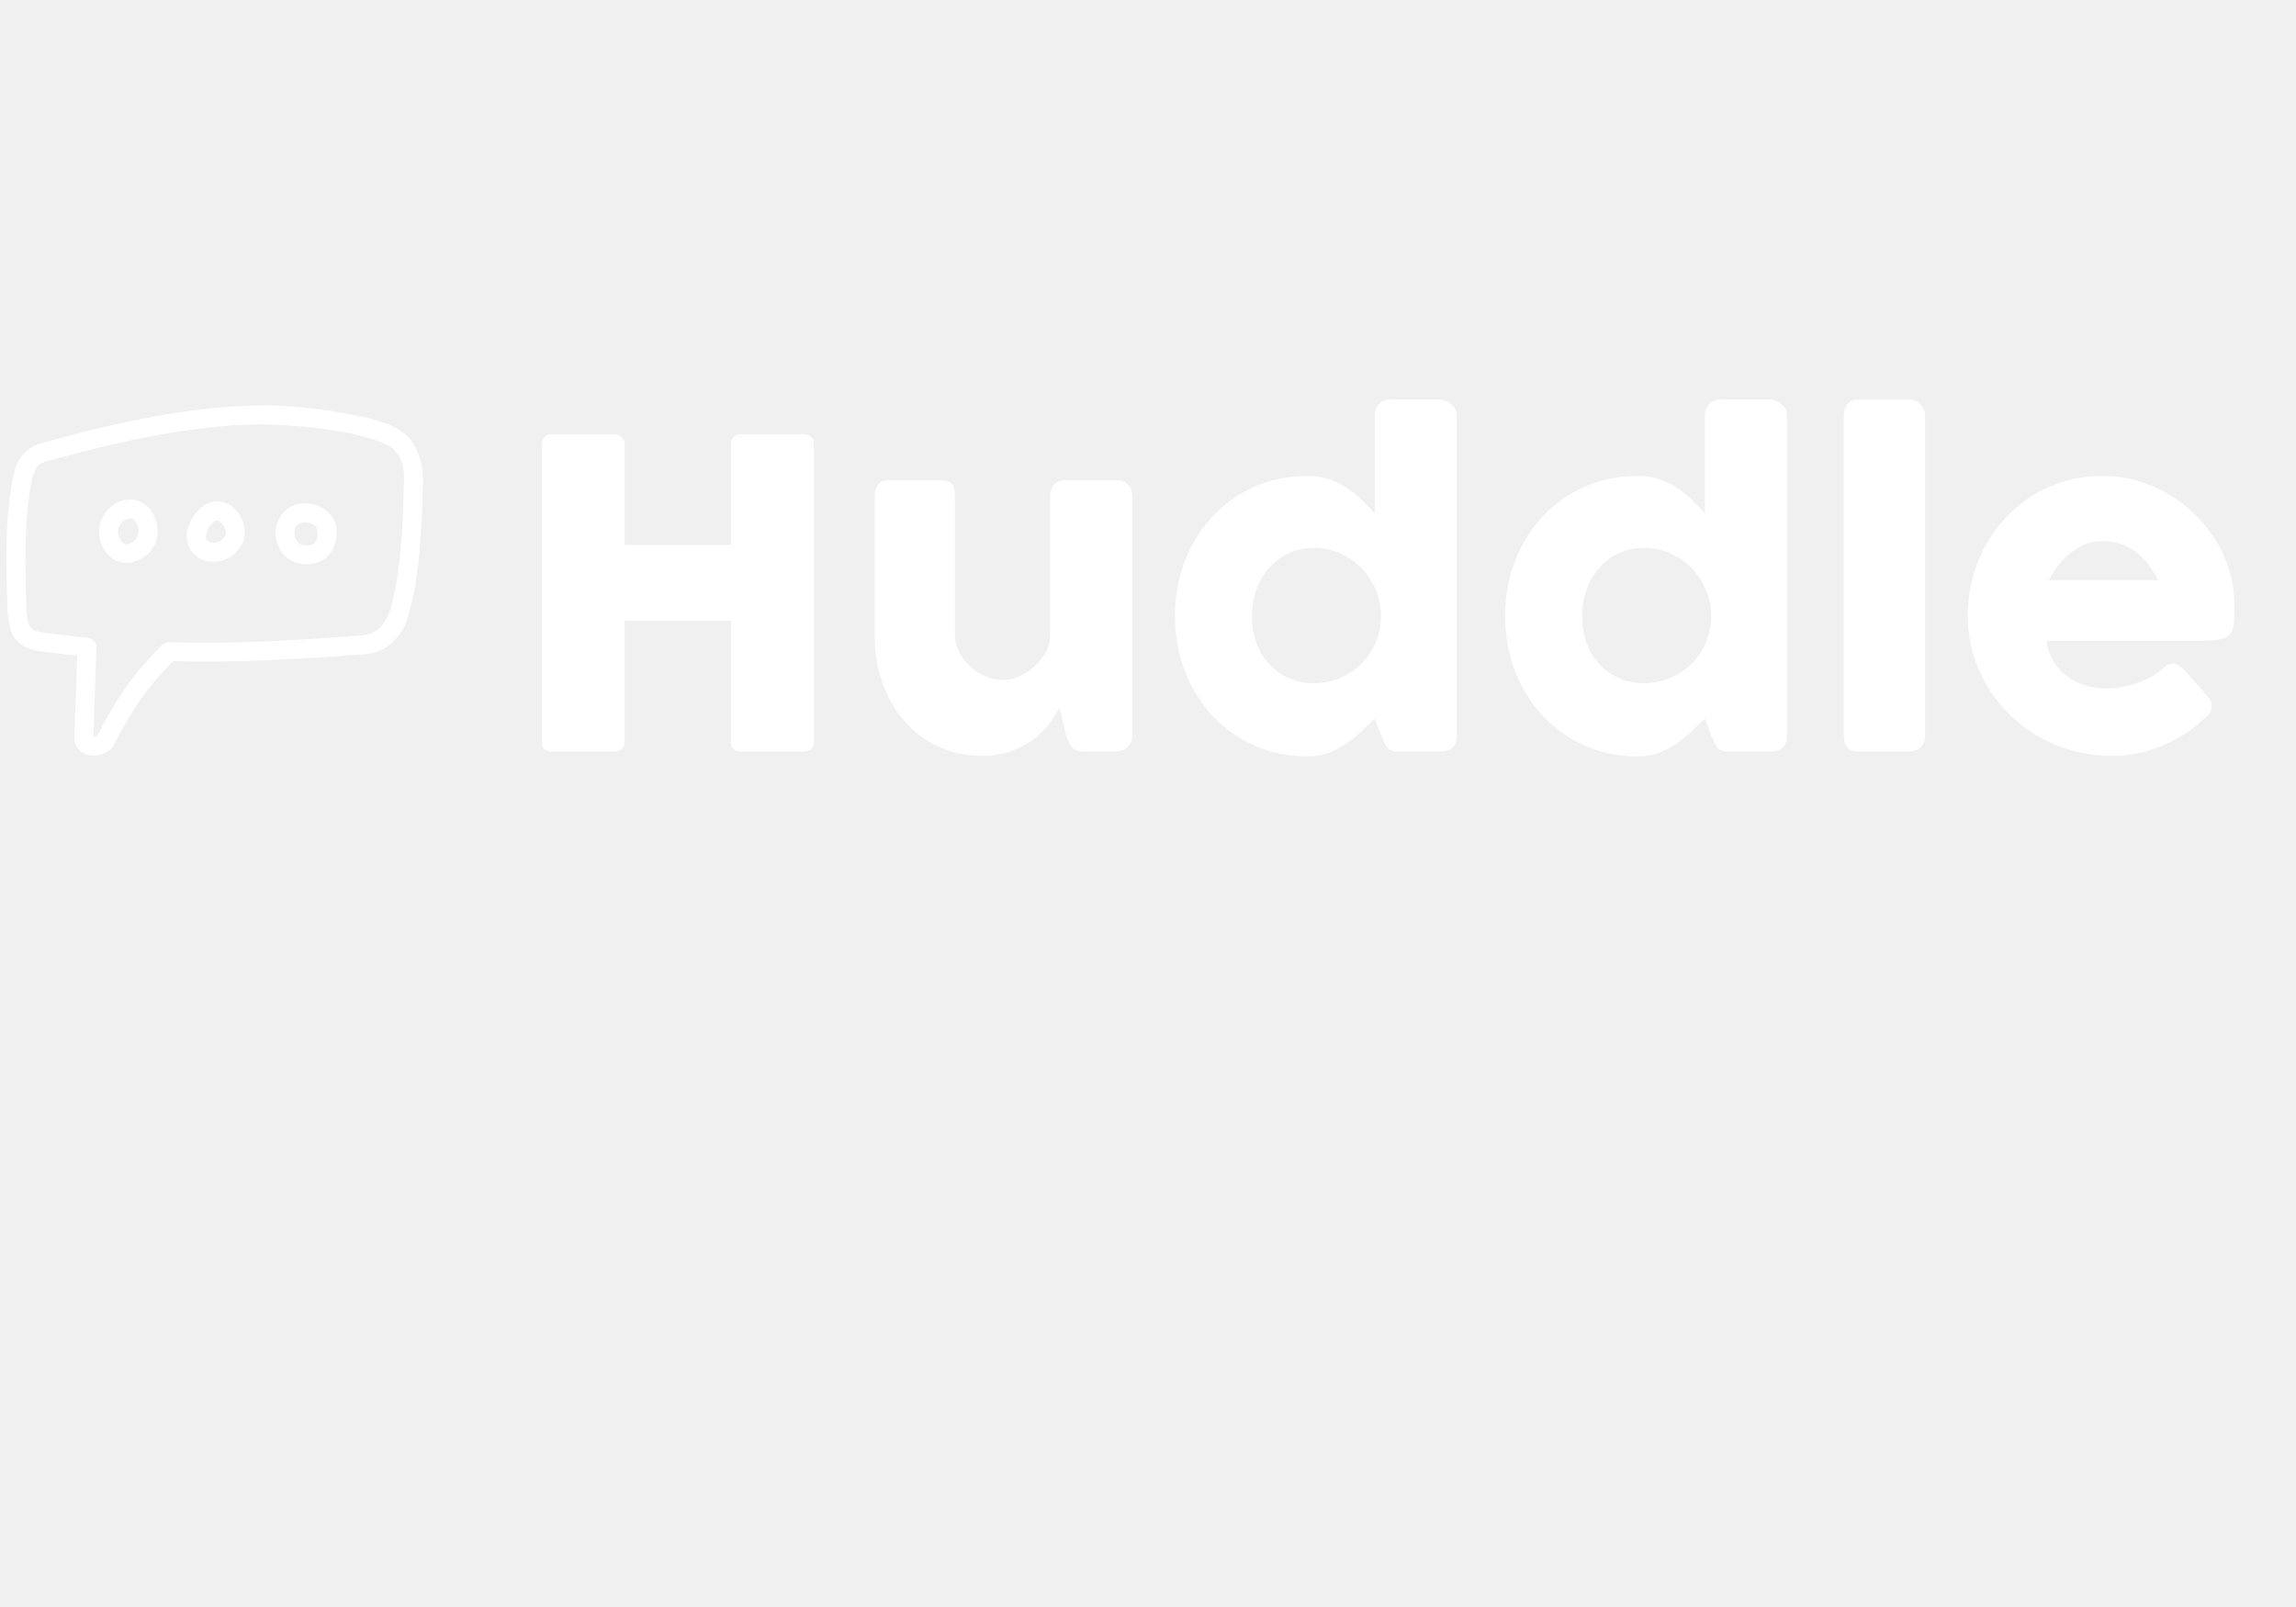
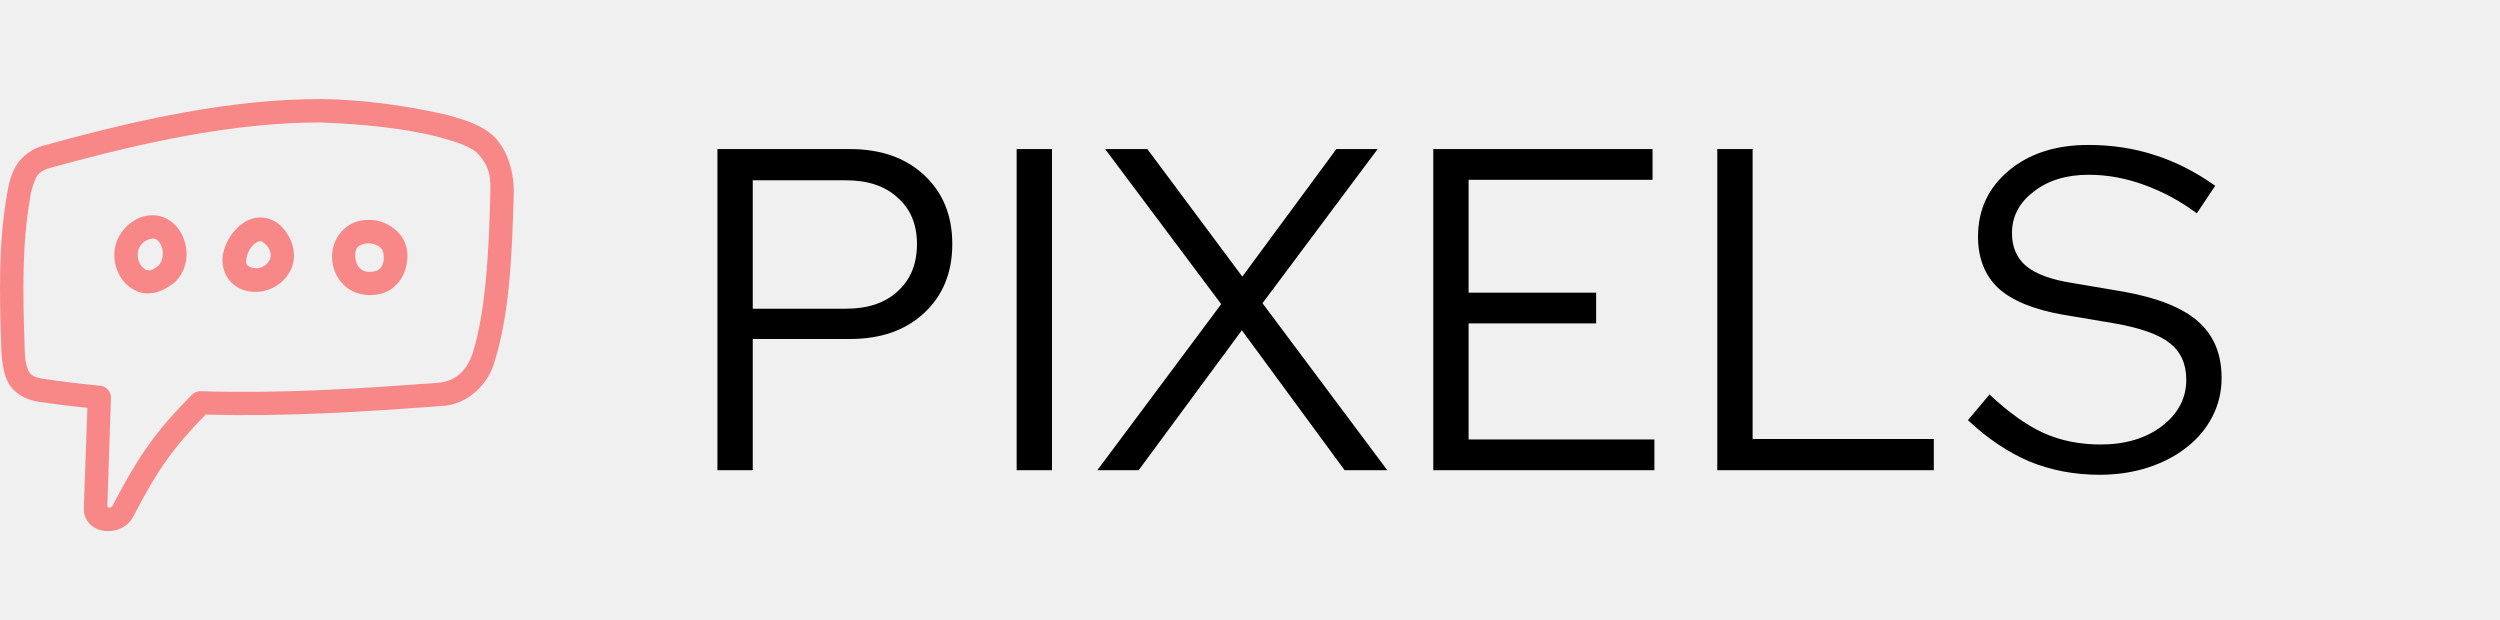
- <svg xmlns="http://www.w3.org/2000/svg" id="master-artboard" viewBox="0 0 1400 980" version="1.1" x="0px" y="0px" style="enable-background:new 0 0 336 235.2;" width="1400px" height="980px">
-   <rect id="ee-background" x="0" y="0" width="1400" height="980" style="fill: white; fill-opacity: 0; pointer-events: none;" />
-   <g transform="matrix(5.670084, 0, 0, 5.670084, 3.835461, 242.2289)">
-     <g fill-rule="nonzero" fill="">
-       <path d="M27.967.879C20.242.875 12.182 2.615 4.047 4.872c-1.033.208-2.041.884-2.574 1.72C.983 7.38.805 8.171.652 9c-.79 4.428-.694 8.776-.53 13.594.036 1.103.2 2.41.715 3.205.538.803 1.46 1.313 2.561 1.48a95.99 95.99 0 0 0 4.232.525l-.312 8.698c-.048.692.29 1.267.71 1.598.376.286.795.413 1.225.445.86.065 1.869-.303 2.37-1.257 2.195-4.224 3.572-6.089 6.317-8.895 7.158.176 13.407-.222 20.482-.745 2.501-.065 4.218-2.11 4.672-3.743 1.357-4.232 1.568-9.456 1.712-14.737.061-2.093-.665-4.148-1.95-5.234-1.222-.991-2.702-1.35-4.058-1.718C35.031 1.363 31.263.905 27.967.879zm10.29 3.31c1.358.369 2.555.724 3.31 1.337 1.26 1.339 1.218 2.23 1.2 3.675-.142 5.122-.388 10.093-1.544 13.86-.498 1.405-1.366 2.405-3.006 2.556-7.208.533-13.462.945-20.707.739a1.032 1.032 0 0 0-.763.302c-3.044 3.074-4.601 5.21-6.921 9.676-.054.102-.171.164-.315.175-.097-.005-.136-.08-.142-.148l.314-9.432c.019-.509-.401-.995-.907-1.05a95.48 95.48 0 0 1-5.06-.62c-.726-.111-.994-.31-1.193-.606-.346-.825-.338-1.335-.365-2.128-.162-4.775-.242-8.948.491-13.1.068-.614.298-1.242.542-1.767.404-.632 1.023-.725 1.644-.897 7.956-2.197 15.74-3.84 23.068-3.845 3.592.13 7.364.49 10.354 1.273zm-27.479 8.09c-1.096 1.313-.987 3.096-.14 4.29.442.625 1.132 1.128 1.972 1.242 1.091.09 1.783-.352 2.53-.86 1.353-1.176 1.49-3.228.461-4.71-.524-.755-1.362-1.208-2.218-1.24-1.172.012-1.968.535-2.605 1.277zm11.856-1.072c-1.092.035-1.975.791-2.514 1.607-.617.933-.977 2.101-.478 3.246.96 2.203 4.277 2.176 5.6-.063.61-1.032.454-2.205 0-3.056-.452-.85-1.136-1.543-2.131-1.702a2.494 2.494 0 0 0-.477-.032zm9.625.207c-.34-.008-.69.024-1.018.111-1.312.35-2.429 1.704-2.26 3.437.086.872.487 1.722 1.21 2.308.723.585 1.773.847 2.88.62 1.272-.26 2.06-1.285 2.323-2.275.263-.99.197-1.999-.414-2.817a3.47 3.47 0 0 0-2.72-1.384zm-18.965 1.623c.245.002.438.08.637.366.445.642.321 1.615-.128 2.005-.447.39-.726.424-.922.398-.196-.027-.395-.162-.573-.414-.34-.48-.44-1.256.007-1.81.238-.316.675-.513.98-.545zm9.483.223c.038.006.464.253.668.636.204.383.242.739.048 1.066-.577.976-1.804.712-1.99.287-.07-.162-.017-.813.32-1.32.335-.509.757-.7.954-.67zm10.564.748c.062.083.213.64.096 1.082-.118.442-.31.715-.78.811-.602.124-.94 0-1.193-.207-.254-.205-.425-.552-.462-.923-.09-.92.24-1.133.764-1.273.61-.15 1.3.112 1.575.51z" fill="#FF52C1" style="fill: rgb(255, 255, 255);" />
-       <path d="M57.61 4.996c.016-.26.111-.494.287-.701a.875.875 0 0 1 .701-.31h6.826c.23 0 .467.096.712.287a.883.883 0 0 1 .368.724v10.893h11.421V4.996c0-.276.096-.513.287-.712.192-.2.44-.3.747-.3h6.734c.306 0 .574.077.804.23.23.154.345.399.345.736V37.1c0 .337-.1.59-.3.758-.198.169-.459.253-.78.253h-6.803c-.306 0-.555-.084-.747-.253-.191-.168-.287-.42-.287-.758V24.047H66.504V37.1c0 .322-.104.57-.31.747-.207.176-.487.264-.84.264h-6.756c-.643 0-.972-.299-.988-.896V4.996zm62.875 32.725c-.199.168-.41.275-.632.321a3.123 3.123 0 0 1-.631.07h-3.47c-.276 0-.514-.05-.713-.15-.2-.1-.368-.234-.506-.402a2.384 2.384 0 0 1-.344-.575 4.884 4.884 0 0 1-.23-.666l-.712-2.942c-.23.475-.563 1.015-1 1.62a8.495 8.495 0 0 1-1.666 1.7c-.674.53-1.479.974-2.413 1.334-.935.36-2.007.54-3.218.54-1.746 0-3.332-.337-4.757-1.011a10.904 10.904 0 0 1-3.642-2.758c-1.003-1.164-1.781-2.524-2.332-4.08-.552-1.554-.828-3.213-.828-4.974V10.695c0-.582.127-1.022.38-1.321.252-.299.654-.448 1.206-.448h5.308c.66 0 1.111.11 1.356.333.245.222.368.655.368 1.298v14.96c0 .66.15 1.284.448 1.874.299.59.693 1.11 1.184 1.562.49.452 1.045.809 1.666 1.069.62.26 1.252.39 1.896.39.551 0 1.122-.13 1.712-.39a6.361 6.361 0 0 0 1.631-1.046c.498-.436.908-.95 1.23-1.54.322-.59.482-1.214.482-1.872V10.626c0-.26.05-.52.15-.781.1-.26.249-.46.448-.598.199-.122.387-.206.563-.252.176-.046.38-.07.609-.07h5.194c.658 0 1.133.162 1.424.483.291.322.437.751.437 1.287v25.716c0 .29-.065.559-.195.804s-.31.437-.54.574l.137-.068zm26.681-3.172c-.414.414-.87.858-1.367 1.333-.498.475-1.046.92-1.643 1.333a9.3 9.3 0 0 1-1.93 1.023 6.097 6.097 0 0 1-2.23.402c-2.083 0-4.002-.39-5.757-1.172a13.777 13.777 0 0 1-4.527-3.206c-1.264-1.356-2.252-2.953-2.964-4.792-.713-1.838-1.069-3.814-1.069-5.929 0-2.13.356-4.11 1.069-5.94.712-1.83 1.7-3.424 2.964-4.78a13.635 13.635 0 0 1 4.527-3.194c1.755-.774 3.674-1.161 5.757-1.161.843 0 1.613.123 2.31.368a8.51 8.51 0 0 1 1.907.942c.575.383 1.103.816 1.586 1.298.482.483.938.954 1.367 1.414V1.985c0-.49.15-.903.448-1.24.299-.338.747-.506 1.345-.506h5.17c.2 0 .41.042.632.126.222.085.425.203.61.357.183.153.332.337.447.551.115.215.173.452.173.712v34.357c0 1.18-.62 1.77-1.862 1.77h-4.504c-.306 0-.544-.04-.712-.116a1.13 1.13 0 0 1-.426-.333 2.319 2.319 0 0 1-.31-.551 17.13 17.13 0 0 0-.344-.77l-.667-1.793zm-13.214-11.008a8.39 8.39 0 0 0 .471 2.839c.314.88.762 1.643 1.345 2.286a6.384 6.384 0 0 0 2.102 1.528c.82.376 1.728.563 2.724.563.98 0 1.903-.176 2.769-.528a7.058 7.058 0 0 0 2.263-1.46 7.256 7.256 0 0 0 1.552-2.194c.39-.843.609-1.747.655-2.712v-.322a7.26 7.26 0 0 0-.552-2.803 7.427 7.427 0 0 0-1.528-2.344 7.242 7.242 0 0 0-2.298-1.597 6.977 6.977 0 0 0-2.861-.586c-.996 0-1.904.195-2.724.586-.82.39-1.52.923-2.102 1.597a7.236 7.236 0 0 0-1.345 2.344 8.35 8.35 0 0 0-.47 2.803zm48.72 11.008c-.414.414-.87.858-1.368 1.333-.498.475-1.046.92-1.643 1.333a9.3 9.3 0 0 1-1.93 1.023 6.097 6.097 0 0 1-2.23.402c-2.083 0-4.002-.39-5.756-1.172a13.777 13.777 0 0 1-4.528-3.206c-1.263-1.356-2.252-2.953-2.964-4.792-.712-1.838-1.069-3.814-1.069-5.929 0-2.13.357-4.11 1.069-5.94s1.7-3.424 2.964-4.78a13.635 13.635 0 0 1 4.528-3.194c1.754-.774 3.673-1.161 5.756-1.161.843 0 1.613.123 2.31.368a8.51 8.51 0 0 1 1.907.942c.575.383 1.103.816 1.586 1.298.483.483.938.954 1.367 1.414V1.985c0-.49.15-.903.448-1.24.3-.338.747-.506 1.345-.506h5.17c.2 0 .41.042.632.126.223.085.426.203.61.357.183.153.333.337.448.551.114.215.172.452.172.712v34.357c0 1.18-.62 1.77-1.862 1.77h-4.504c-.306 0-.544-.04-.712-.116a1.13 1.13 0 0 1-.425-.333 2.319 2.319 0 0 1-.31-.551 17.13 17.13 0 0 0-.345-.77l-.667-1.793zm-13.215-11.008a8.39 8.39 0 0 0 .471 2.839c.315.88.763 1.643 1.345 2.286a6.384 6.384 0 0 0 2.103 1.528c.82.376 1.727.563 2.723.563.98 0 1.903-.176 2.769-.528a7.058 7.058 0 0 0 2.264-1.46 7.256 7.256 0 0 0 1.55-2.194c.391-.843.61-1.747.656-2.712v-.322a7.26 7.26 0 0 0-.552-2.803 7.427 7.427 0 0 0-1.528-2.344 7.242 7.242 0 0 0-2.298-1.597 6.977 6.977 0 0 0-2.861-.586c-.996 0-1.904.195-2.723.586-.82.39-1.521.923-2.103 1.597a7.236 7.236 0 0 0-1.345 2.344 8.35 8.35 0 0 0-.47 2.803zM197.61 2.008c0-.49.122-.903.367-1.24.246-.338.667-.506 1.264-.506h5.63c.154 0 .315.042.483.126a1.7 1.7 0 0 1 .471.357c.146.153.268.337.368.551.1.215.15.452.15.712v34.334c0 .582-.165 1.022-.495 1.321-.329.299-.754.448-1.275.448h-5.332c-.597 0-1.018-.15-1.264-.448-.245-.299-.367-.74-.367-1.321V2.008zm38.7 32.61a15.31 15.31 0 0 1-4.55 2.907 13.87 13.87 0 0 1-5.355 1.046c-2.1 0-4.083-.383-5.952-1.15a15.494 15.494 0 0 1-4.918-3.182 15.273 15.273 0 0 1-3.355-4.792c-.828-1.838-1.241-3.837-1.241-5.998 0-1.348.164-2.654.494-3.918a15.45 15.45 0 0 1 1.402-3.55 15.055 15.055 0 0 1 2.206-3.045 13.957 13.957 0 0 1 2.907-2.379 14.327 14.327 0 0 1 3.493-1.54 14.084 14.084 0 0 1 3.975-.551c1.272 0 2.505.169 3.7.506 1.195.337 2.318.812 3.367 1.424 1.05.613 2.01 1.349 2.884 2.207a14.896 14.896 0 0 1 2.252 2.815 13.58 13.58 0 0 1 1.46 3.263c.344 1.157.517 2.348.517 3.573 0 .797-.012 1.448-.035 1.954-.023.505-.142.908-.356 1.206-.215.3-.57.506-1.069.62-.498.116-1.23.173-2.194.173h-16.546c.153.98.463 1.8.93 2.46a5.842 5.842 0 0 0 1.62 1.573c.613.391 1.264.67 1.954.84a8.24 8.24 0 0 0 1.953.252c.552 0 1.118-.058 1.7-.172a12.179 12.179 0 0 0 1.69-.46 9.557 9.557 0 0 0 1.493-.667c.452-.252.816-.517 1.092-.792.245-.2.456-.349.632-.449.176-.1.364-.149.563-.149.2 0 .402.07.61.207a4.8 4.8 0 0 1 .7.597l2.436 2.758c.168.2.276.38.322.54.046.161.069.326.069.494 0 .307-.085.571-.253.793a2.89 2.89 0 0 1-.598.586zm-11.054-19.143c-.598 0-1.176.119-1.735.356a6.547 6.547 0 0 0-1.575.954c-.49.398-.93.85-1.321 1.356a8.315 8.315 0 0 0-.954 1.54h11.743a13.536 13.536 0 0 0-1.045-1.655 7.081 7.081 0 0 0-1.287-1.333 5.558 5.558 0 0 0-1.655-.896c-.62-.215-1.344-.322-2.171-.322z" fill="#ffffff" style="fill: rgb(255, 255, 255);" />
-     </g>
-   </g>
+ <svg xmlns="http://www.w3.org/2000/svg" width="218" height="54" viewBox="0 0 218 54" fill="none">
+   <path d="M27.958 8.64C20.233 8.636 12.173 10.376 4.038 12.633C3.005 12.841 1.997 13.517 1.464 14.353C0.974 15.141 0.796 15.932 0.643 16.761C-0.147 21.189 -0.051 25.537 0.113 30.355C0.149 31.458 0.313 32.765 0.828 33.56C1.366 34.363 2.288 34.873 3.389 35.04C4.795 35.246 6.206 35.421 7.621 35.565L7.309 44.263C7.261 44.955 7.599 45.53 8.019 45.861C8.395 46.147 8.814 46.274 9.244 46.306C10.104 46.371 11.113 46.003 11.614 45.049C13.809 40.825 15.186 38.96 17.931 36.154C25.089 36.33 31.338 35.932 38.413 35.409C40.914 35.344 42.631 33.299 43.085 31.666C44.442 27.434 44.653 22.21 44.797 16.929C44.858 14.836 44.132 12.781 42.847 11.695C41.625 10.704 40.145 10.345 38.789 9.977C35.022 9.124 31.254 8.666 27.958 8.64ZM38.248 11.95C39.606 12.319 40.803 12.674 41.558 13.287C42.818 14.626 42.776 15.517 42.758 16.962C42.616 22.084 42.37 27.055 41.214 30.822C40.716 32.227 39.848 33.227 38.208 33.378C31 33.911 24.746 34.323 17.501 34.117C17.36 34.112 17.219 34.137 17.088 34.189C16.957 34.241 16.837 34.319 16.738 34.419C13.694 37.493 12.137 39.629 9.817 44.095C9.763 44.197 9.646 44.259 9.502 44.27C9.405 44.265 9.366 44.19 9.36 44.122L9.674 34.69C9.693 34.181 9.273 33.695 8.767 33.64C7.075 33.478 5.388 33.272 3.707 33.02C2.981 32.909 2.713 32.71 2.514 32.414C2.168 31.589 2.176 31.079 2.149 30.286C1.987 25.511 1.907 21.338 2.64 17.186C2.708 16.572 2.938 15.944 3.182 15.419C3.586 14.787 4.205 14.694 4.826 14.522C12.782 12.325 20.566 10.682 27.894 10.677C31.486 10.807 35.258 11.167 38.248 11.95ZM10.769 20.04C9.673 21.353 9.782 23.136 10.629 24.33C11.071 24.955 11.761 25.458 12.601 25.572C13.692 25.662 14.384 25.22 15.131 24.712C16.484 23.536 16.621 21.484 15.592 20.002C15.068 19.247 14.23 18.794 13.374 18.762C12.202 18.774 11.406 19.297 10.769 20.039V20.04ZM22.625 18.968C21.533 19.003 20.65 19.759 20.111 20.575C19.494 21.508 19.134 22.676 19.633 23.821C20.593 26.024 23.91 25.997 25.233 23.758C25.843 22.726 25.687 21.553 25.233 20.702C24.781 19.852 24.097 19.159 23.102 19C22.944 18.974 22.784 18.963 22.625 18.968ZM32.25 19.175C31.91 19.167 31.56 19.199 31.232 19.286C29.92 19.636 28.803 20.99 28.972 22.723C29.058 23.595 29.459 24.445 30.182 25.031C30.905 25.616 31.955 25.878 33.062 25.651C34.334 25.391 35.122 24.366 35.385 23.376C35.648 22.386 35.582 21.377 34.971 20.559C34.653 20.136 34.242 19.792 33.771 19.552C33.3 19.312 32.78 19.183 32.251 19.175H32.25ZM13.285 20.798C13.53 20.8 13.723 20.878 13.922 21.164C14.367 21.806 14.243 22.779 13.794 23.169C13.347 23.559 13.068 23.593 12.872 23.567C12.676 23.54 12.477 23.405 12.299 23.153C11.959 22.673 11.859 21.897 12.306 21.343C12.544 21.027 12.981 20.83 13.286 20.798H13.285ZM22.768 21.021C22.806 21.027 23.232 21.274 23.436 21.657C23.64 22.04 23.678 22.396 23.484 22.723C22.907 23.699 21.68 23.435 21.494 23.01C21.424 22.848 21.477 22.197 21.814 21.69C22.149 21.181 22.571 20.99 22.768 21.02V21.021ZM33.332 21.769C33.394 21.852 33.545 22.409 33.428 22.851C33.31 23.293 33.118 23.566 32.648 23.662C32.046 23.786 31.708 23.662 31.455 23.455C31.201 23.25 31.03 22.903 30.993 22.532C30.903 21.612 31.233 21.399 31.757 21.259C32.367 21.109 33.057 21.371 33.332 21.769Z" fill="#F88787" />
+   <path d="M62.56 41V13H74.12C76.813 13 78.973 13.76 80.6 15.28C82.227 16.8 83.04 18.8 83.04 21.28C83.04 23.76 82.227 25.76 80.6 27.28C78.973 28.8 76.813 29.56 74.12 29.56H65.64V41H62.56ZM73.76 15.72H65.64V26.92H73.76C75.68 26.92 77.187 26.413 78.28 25.4C79.4 24.387 79.96 23.013 79.96 21.28C79.96 19.573 79.4 18.227 78.28 17.24C77.187 16.227 75.68 15.72 73.76 15.72ZM88.652 41V13H91.732V41H88.652ZM99.29 41H95.69L106.49 26.52L96.37 13H100.05L108.33 24.12L116.53 13H120.13L110.09 26.44L120.97 41H117.25L108.29 28.8L99.29 41ZM124.982 41V13H144.102V15.68H128.062V25.52H139.182V28.2H128.062V38.32H144.262V41H124.982ZM149.748 41V13H152.828V38.28H168.628V41H149.748ZM171.604 36.64L173.484 34.4C175.164 35.973 176.738 37.093 178.204 37.76C179.698 38.427 181.351 38.76 183.164 38.76C185.324 38.76 187.111 38.227 188.524 37.16C189.938 36.067 190.644 34.72 190.644 33.12C190.644 31.733 190.164 30.667 189.204 29.92C188.271 29.173 186.671 28.6 184.404 28.2L179.884 27.44C177.324 26.987 175.444 26.213 174.244 25.12C173.071 24 172.484 22.507 172.484 20.64C172.484 18.293 173.378 16.373 175.164 14.88C176.951 13.387 179.258 12.64 182.084 12.64C184.164 12.64 186.098 12.933 187.884 13.52C189.671 14.08 191.431 14.973 193.164 16.2L191.564 18.6C190.124 17.533 188.591 16.707 186.964 16.12C185.364 15.533 183.751 15.24 182.124 15.24C180.178 15.24 178.578 15.733 177.324 16.72C176.071 17.68 175.444 18.88 175.444 20.32C175.444 21.547 175.858 22.507 176.684 23.2C177.511 23.893 178.858 24.387 180.724 24.68L185.204 25.44C188.164 25.973 190.324 26.84 191.684 28.04C193.044 29.24 193.724 30.88 193.724 32.96C193.724 34.16 193.458 35.28 192.924 36.32C192.391 37.36 191.644 38.253 190.684 39C189.751 39.747 188.631 40.333 187.324 40.76C186.018 41.187 184.604 41.4 183.084 41.4C180.898 41.4 178.858 41.013 176.964 40.24C175.098 39.44 173.311 38.24 171.604 36.64Z" fill="black" />
</svg>
